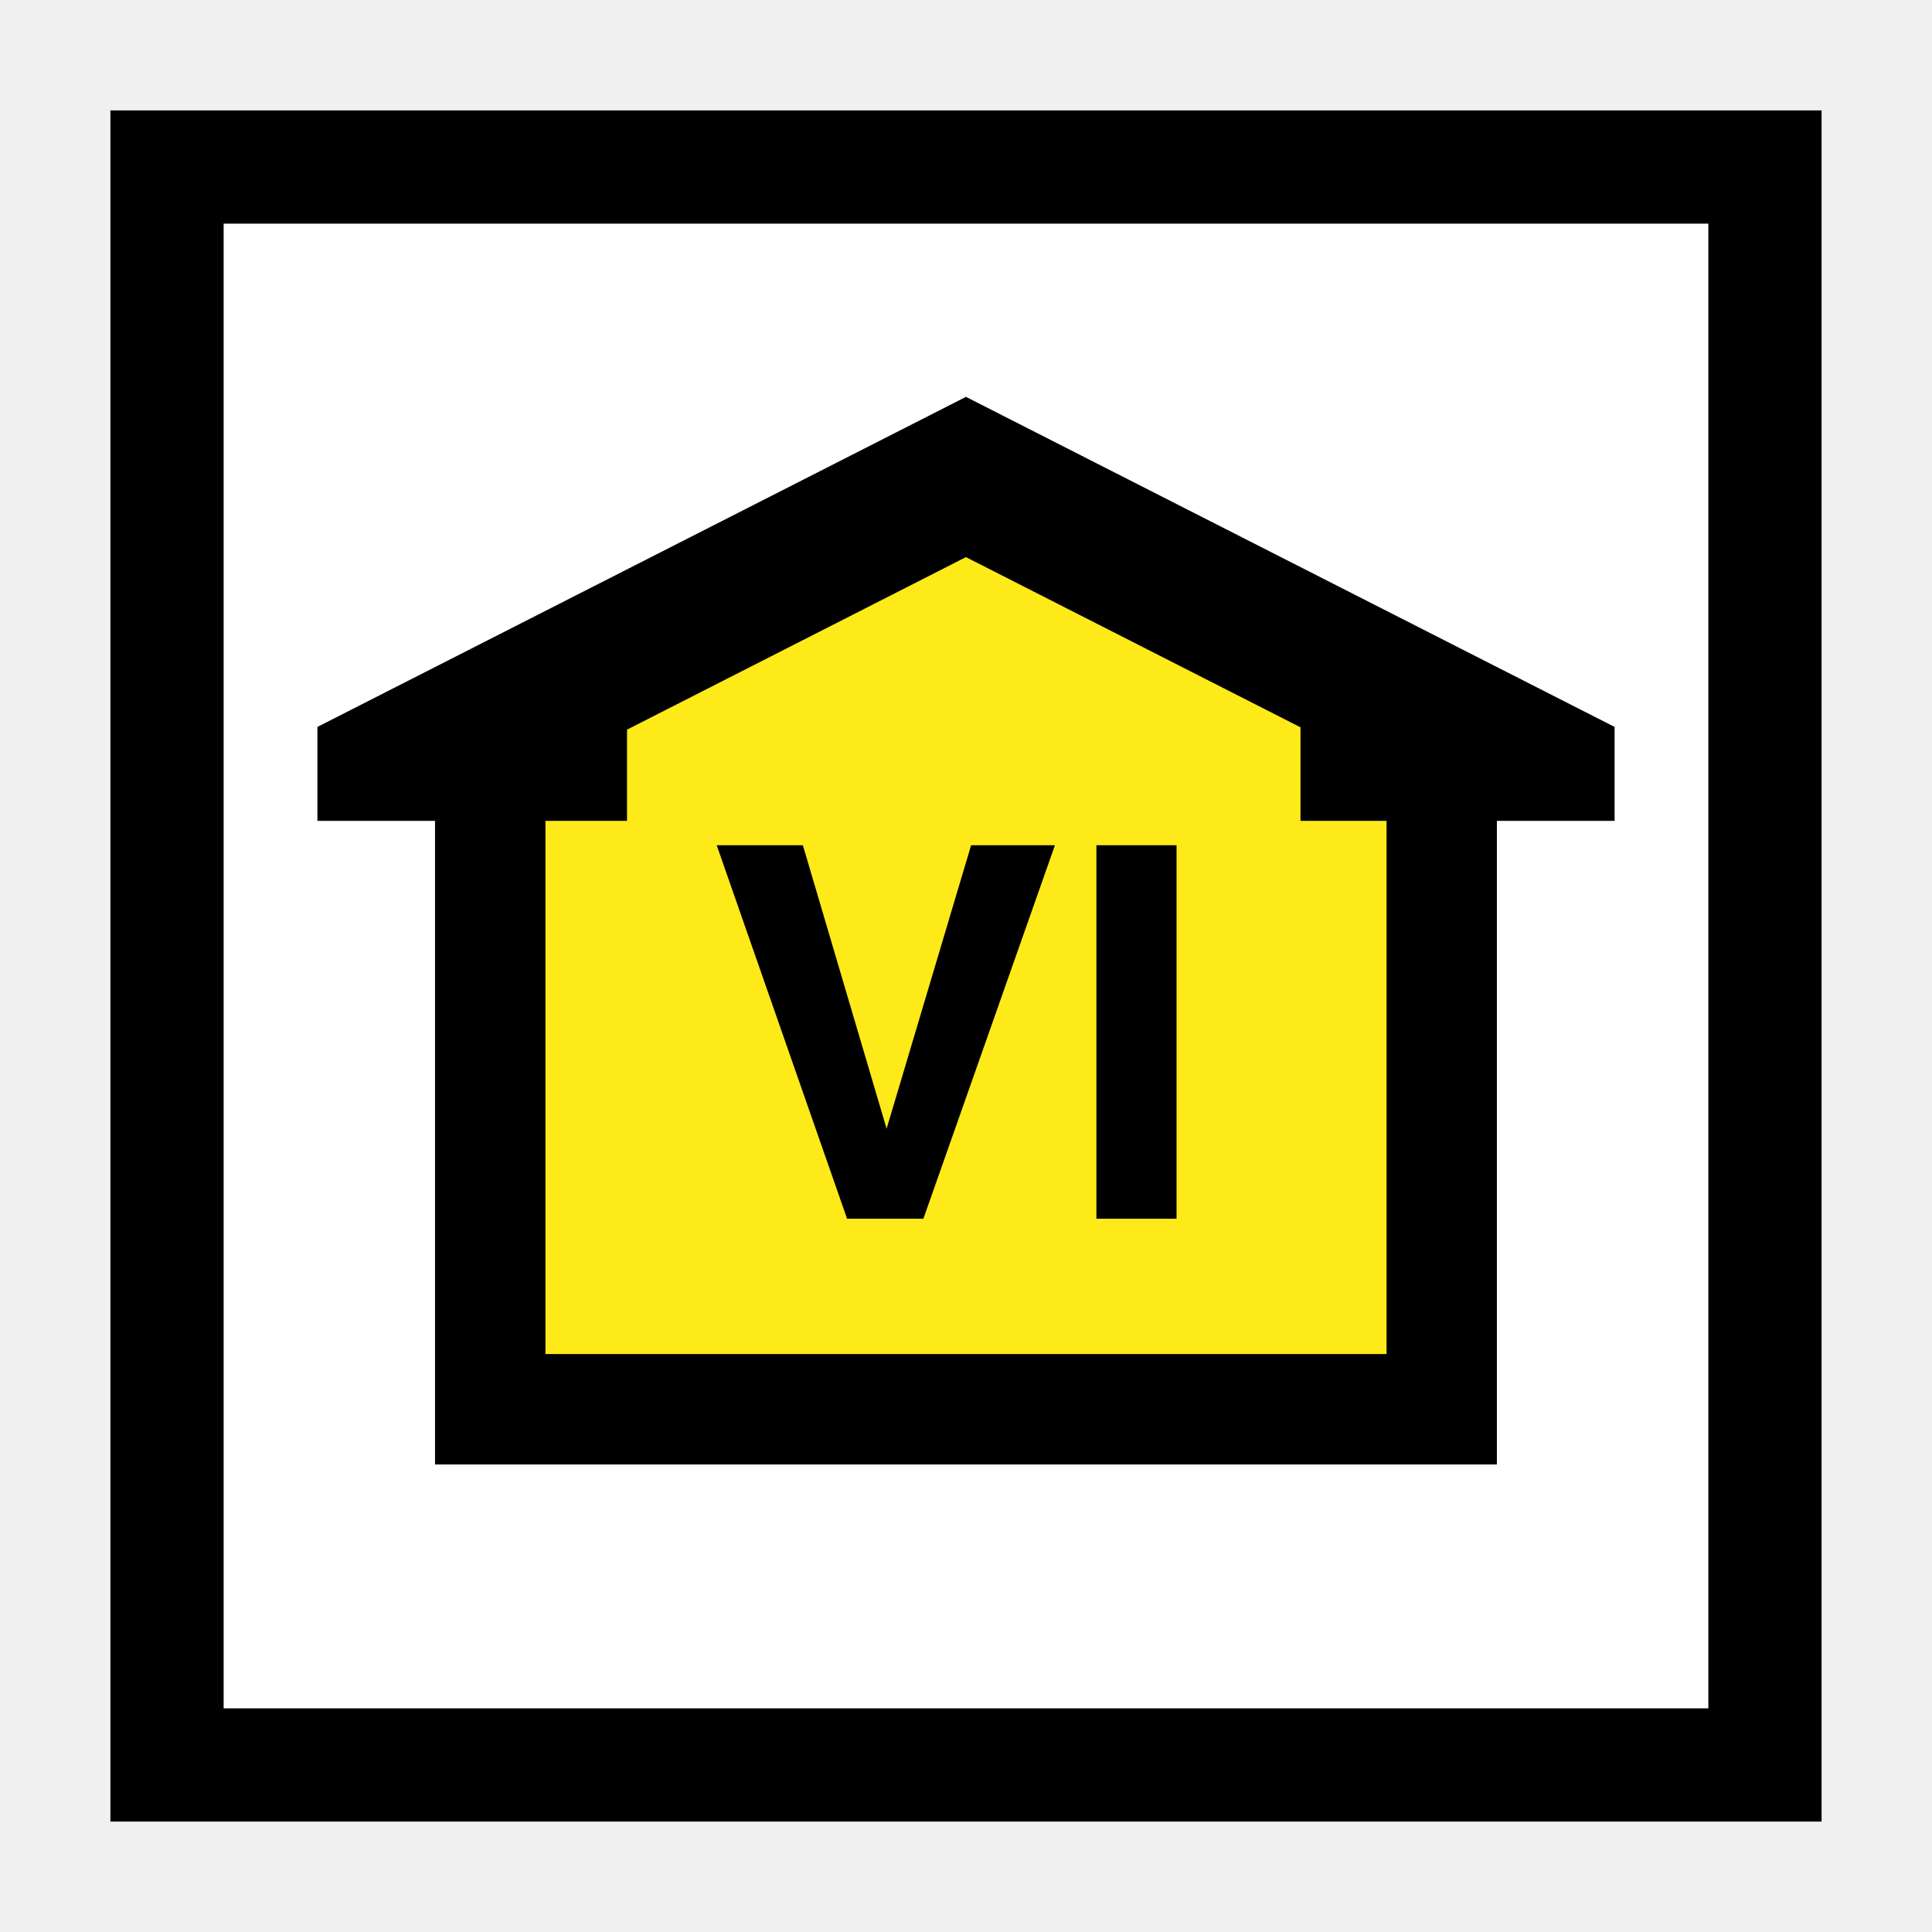
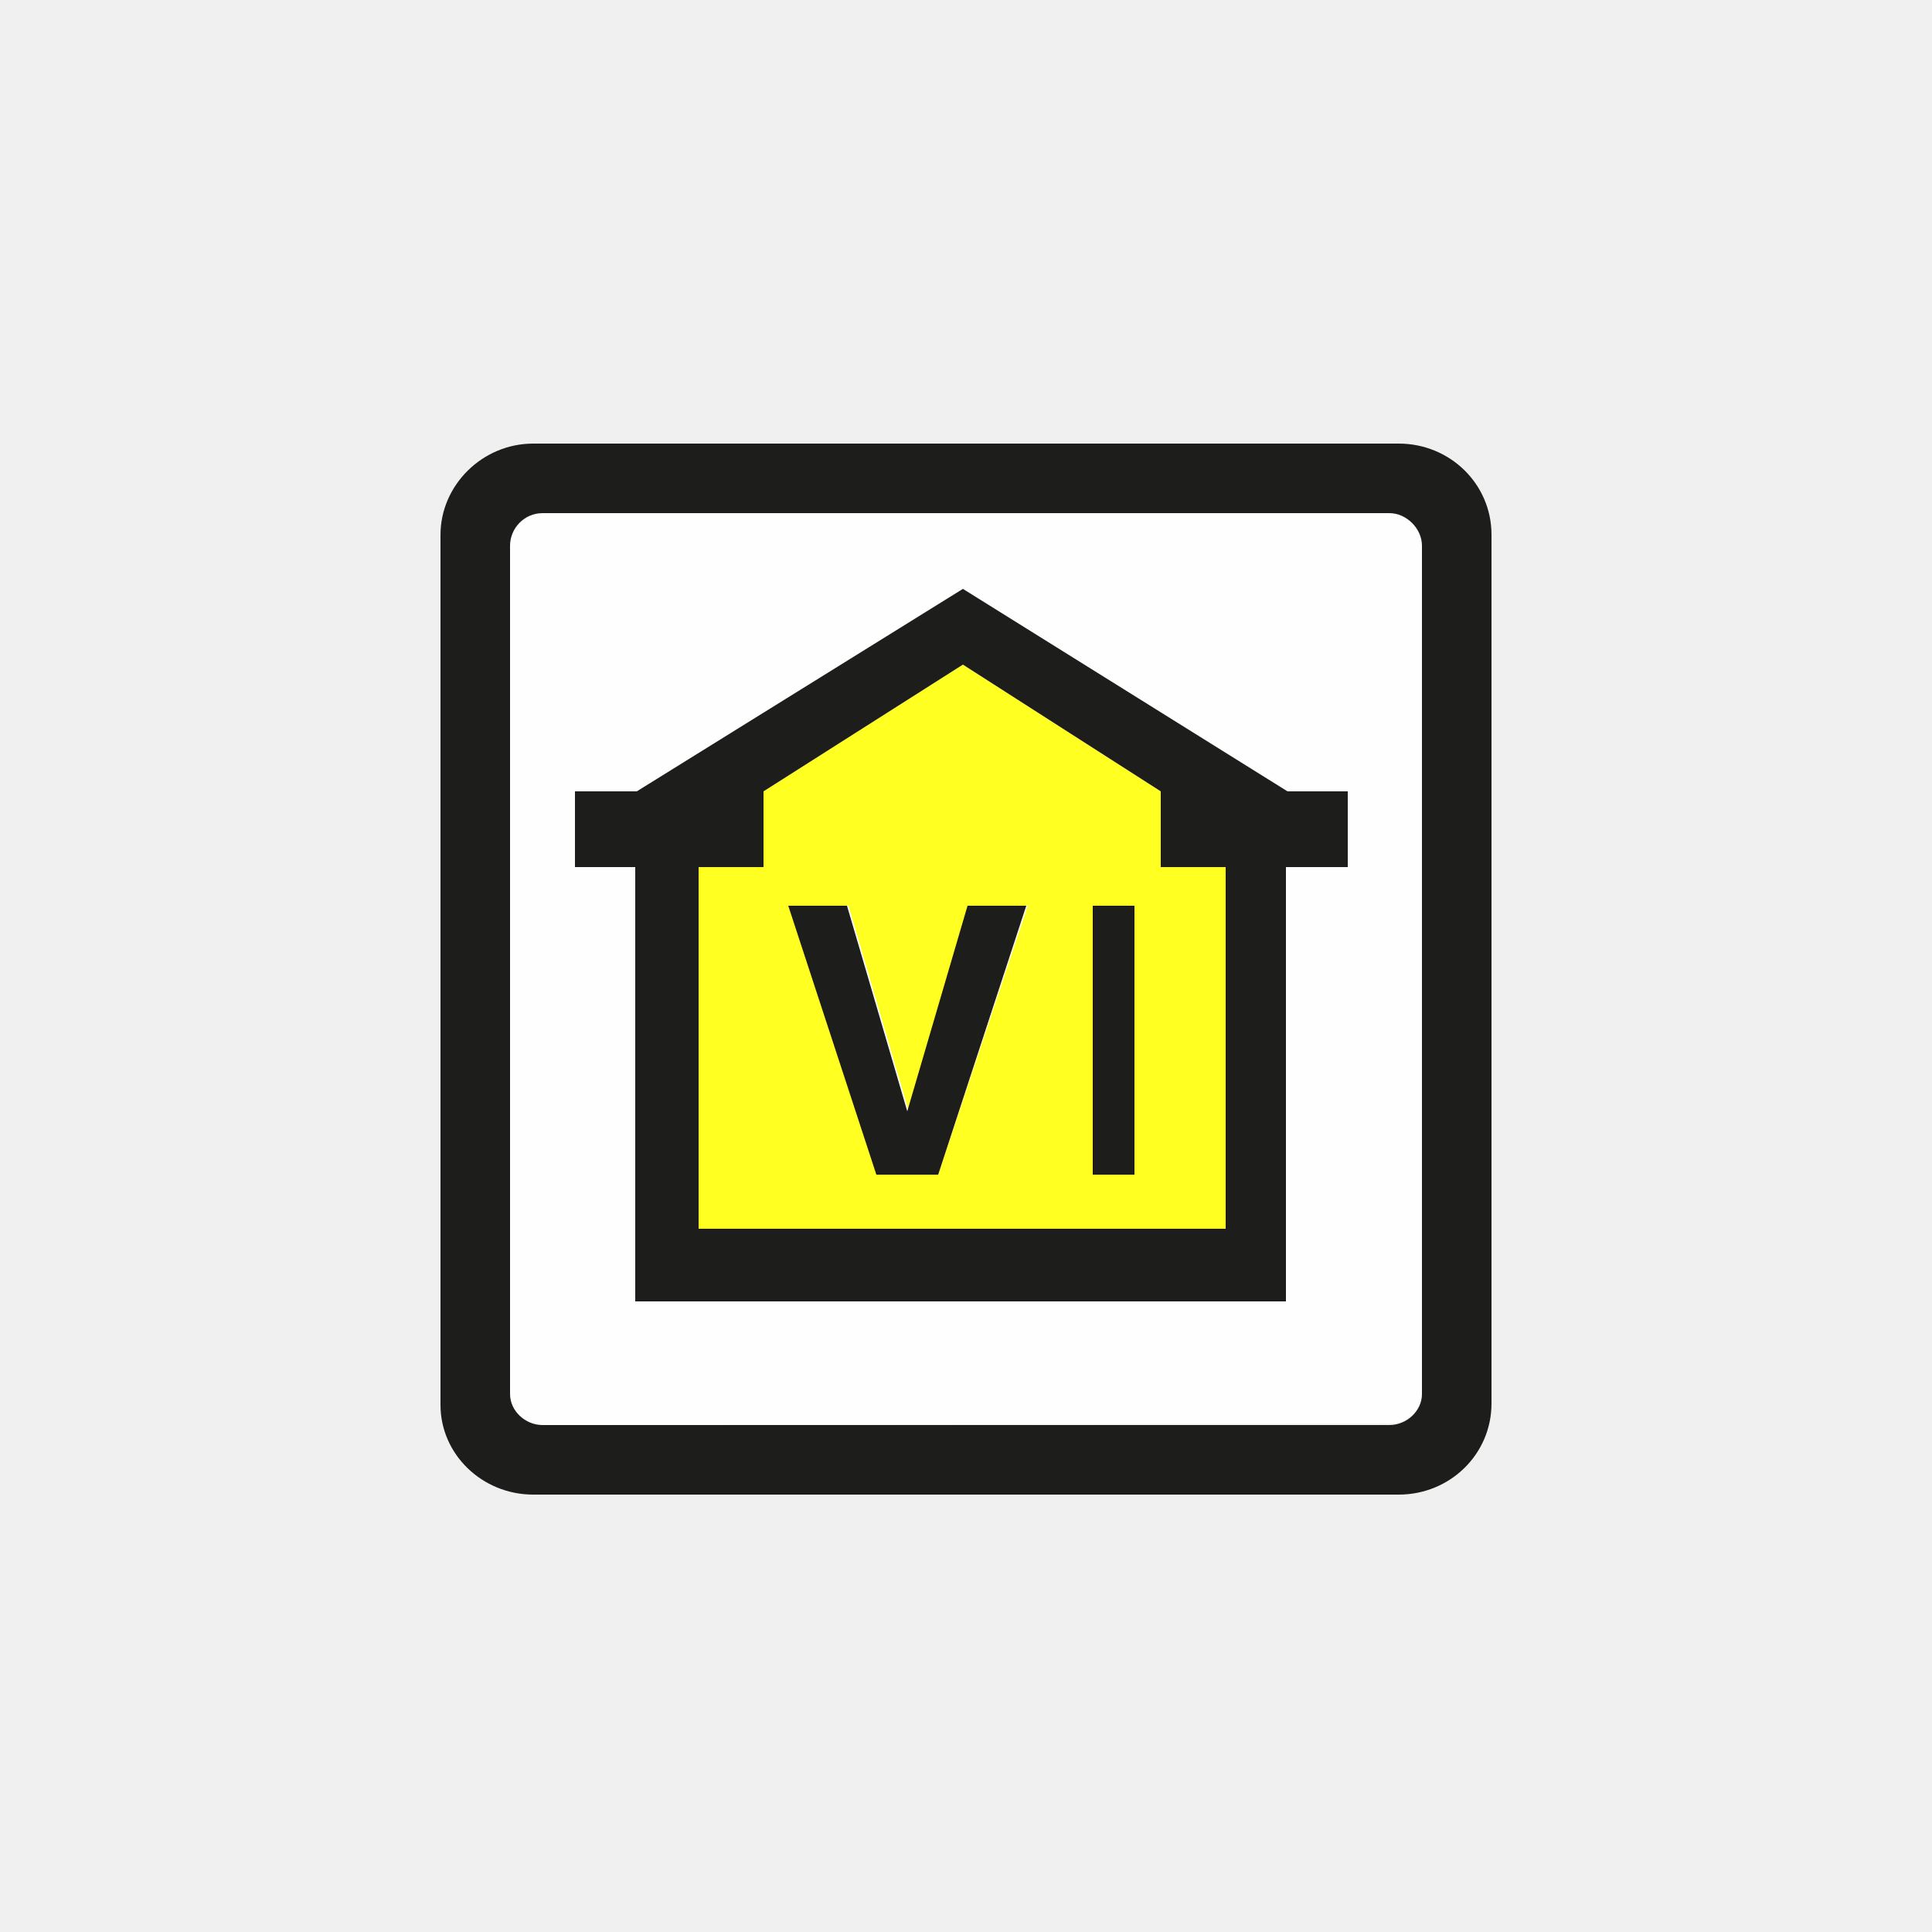
- <svg xmlns="http://www.w3.org/2000/svg" viewBox="0 0 198.43 198.43">
-   <defs>
-     <style>.cls-1{fill:#fff;}.cls-2{fill:#fdea18;}</style>
-   </defs>
-   <g id="Picto_s" data-name="Picto's">
-     <rect x="11.34" y="11.34" width="175.75" height="175.75" />
-     <rect class="cls-1" x="22.97" y="22.97" width="152.49" height="152.49" />
-     <polygon points="165.83 74.66 99.21 40.76 32.6 74.66 32.6 84.31 44.68 84.31 44.68 150.41 153.74 150.41 153.74 84.31 165.83 84.31 165.83 74.66" />
-     <polygon class="cls-2" points="142.41 139.07 56.02 139.07 56.02 84.31 64.4 84.31 64.4 74.94 99.21 57.22 133.57 74.7 133.57 84.31 142.41 84.31 142.41 139.07" />
-     <path d="M99.74,86.81h8.61L94.84,125.17H87L73.61,86.81h8.85l8.6,29.12Z" />
-     <path d="M120.84,125.17h-8.23V86.81h8.23Z" />
+ <svg xmlns="http://www.w3.org/2000/svg" version="1.1" id="svg8" x="0px" y="0px" width="125px" height="125px" viewBox="0 0 125 125" style="enable-background:new 0 0 125 125;" xml:space="preserve">
+   <style type="text/css">
+ 	.st0{fill:#FEFEFE;}
+ 	.st1{fill:#1D1D1B;}
+ 	.st2{fill:#FFFF21;}
+ </style>
+   <g>
+     <path class="st0" d="M89.9,33.2H35.1c-1.1,0-2.1,0.9-2.1,2.1v54.8c0,1.1,0.9,2,2.1,2h54.8c1.1,0,2.1-0.9,2.1-2V35.3   C92,34.2,91,33.2,89.9,33.2z" />
+     <path class="st0" d="M89.9,92.1H35.1c-1.1,0-2.1-0.9-2.1-2v0.1c0,1.1,1,2,2.1,2L89.9,92.1c1.1,0.1,2.1-0.9,2.1-2V90   C92,91.2,91,92.1,89.9,92.1z" />
+     <path class="st1" d="M90.5,28.7h-56c-3.3,0-6,2.7-6,5.9v56.3c0,3.2,2.7,5.8,6,5.8h56c3.3,0,6-2.6,6-5.9V34.6   C96.5,31.3,93.8,28.7,90.5,28.7z M92,35.3v54.8v0.1c0,1.1-1,2-2.1,2H35.1c-1.1,0-2.1-0.9-2.1-2v-0.1V35.3c0-1.1,0.9-2.1,2.1-2.1   h54.8C91,33.2,92,34.2,92,35.3z" />
+   </g>
+   <g>
+     <path class="st2" d="M75.1,51.2L62.3,43l-12.9,8.2v4.9h-4.2v23.4h17.1h17V56.1h-4.2C75.1,56.1,75.1,51.2,75.1,51.2z M60.7,76h-3.9   l-5.7-17.4h3.8l3.9,13.3l3.9-13.3h3.8L60.7,76z M73.4,76h-2.7V58.6h2.7V76z" />
+     <g>
+       <path class="st1" d="M83.3,51.2l-21-13.1L41.2,51.2h-4v4.9h3.9v28.1h21.1h21V56.1h4v-4.9H83.3z M79.3,56.1v23.4h-17H45.2V56.1h4.2    v-4.9L62.3,43l12.8,8.2v4.9H79.3z" />
+       <rect x="70.7" y="58.6" class="st1" width="2.7" height="17.4" />
+       <polygon class="st1" points="58.7,71.9 54.8,58.6 51,58.6 56.7,76 60.7,76 66.4,58.6 62.6,58.6   " />
+     </g>
  </g>
</svg>
